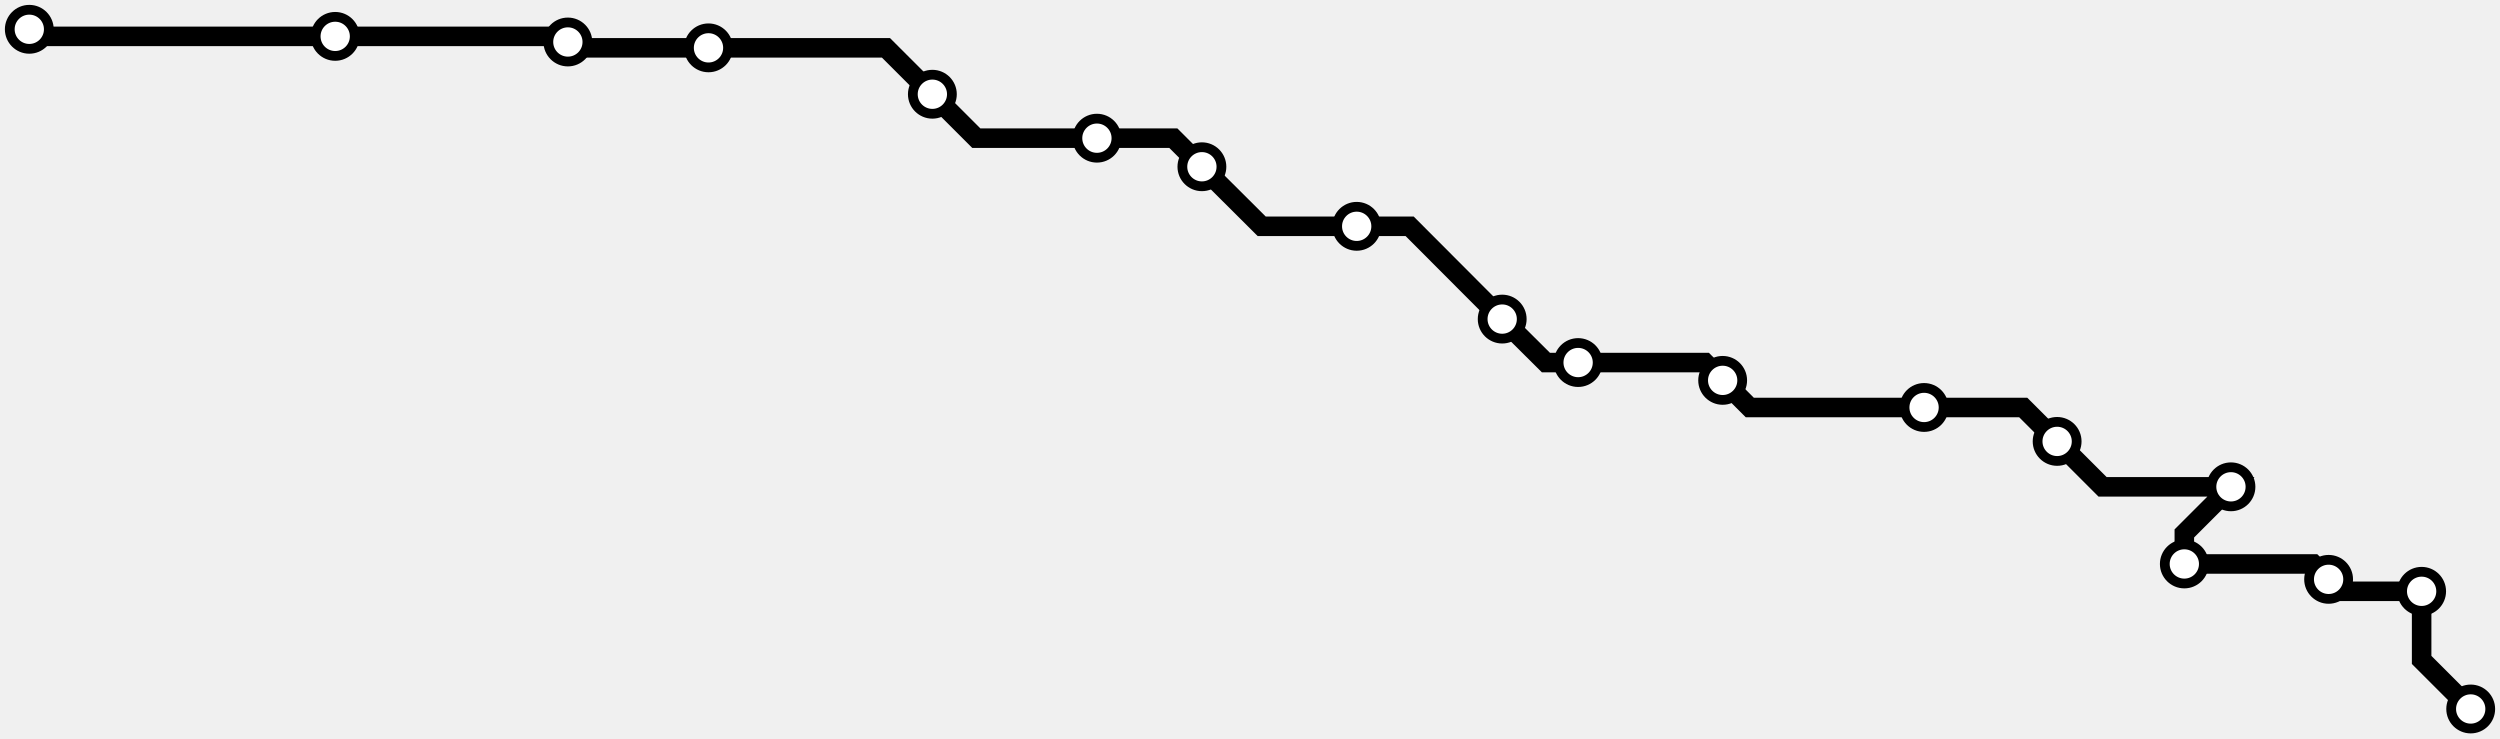
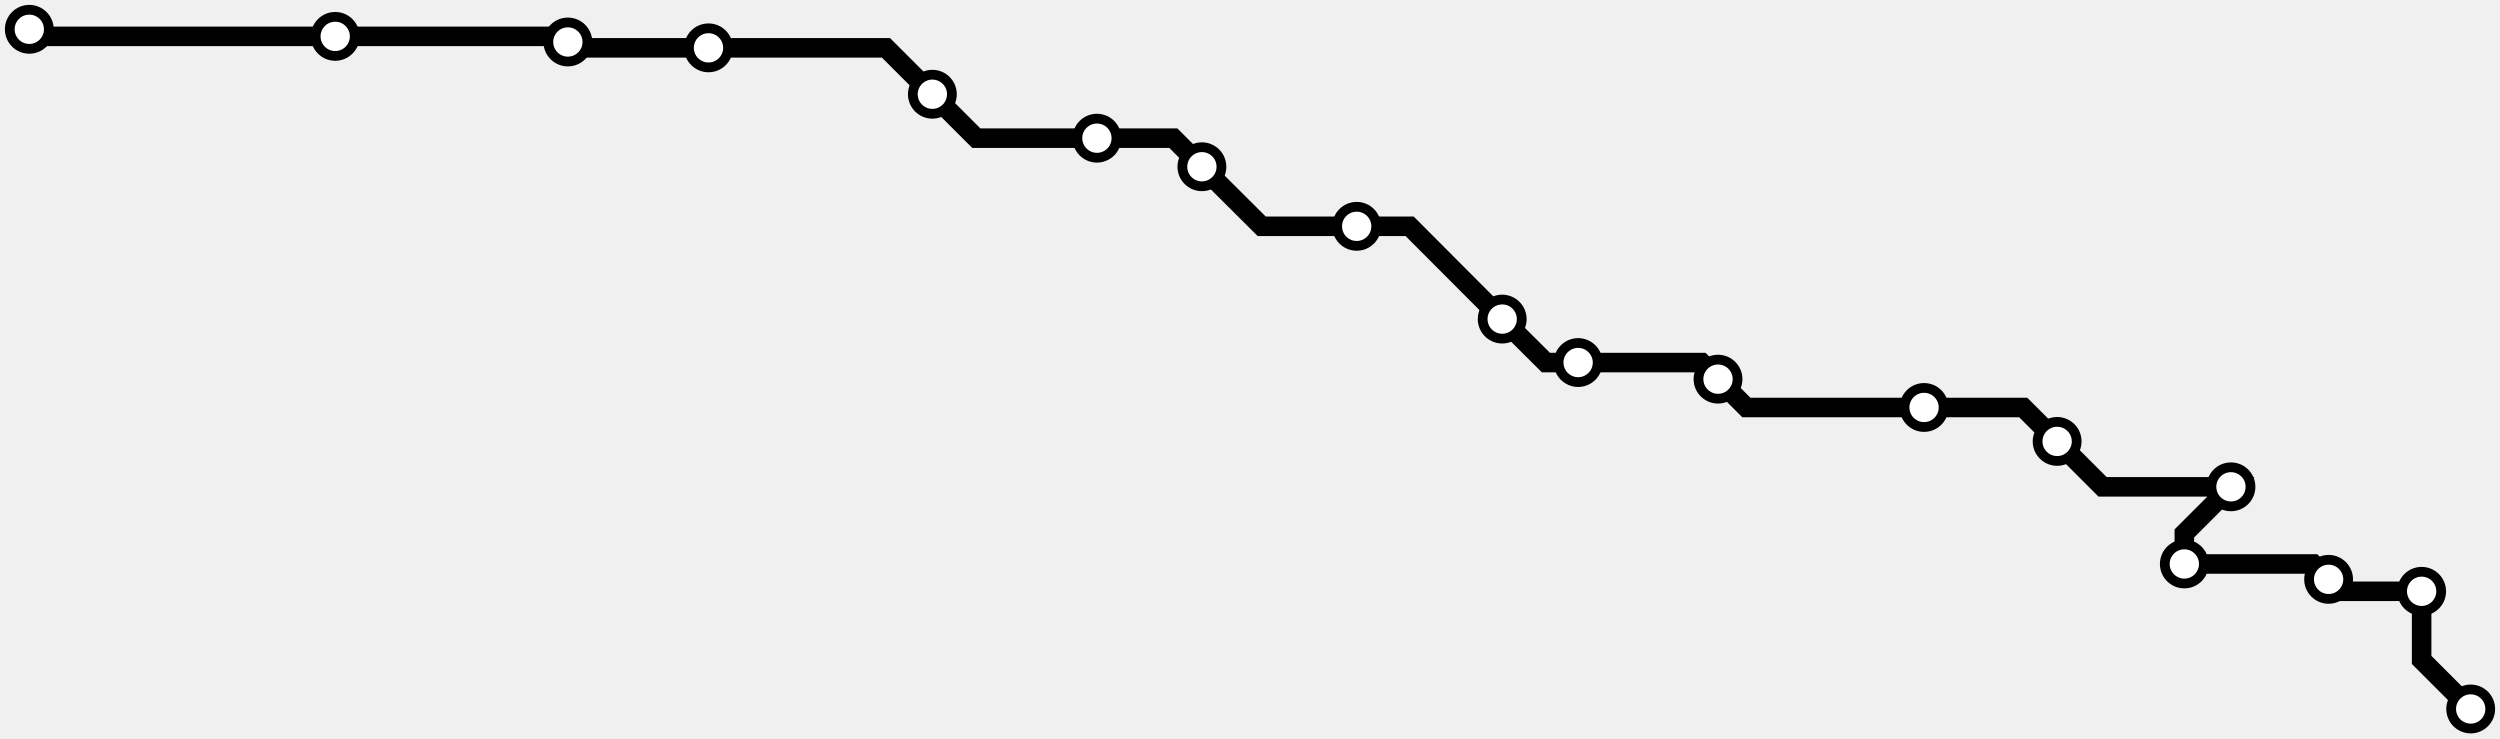
<svg xmlns="http://www.w3.org/2000/svg" width="1024.0" height="302.4">
-   <path d="M12.0 12.0 L14.9 14.9 L137.3 14.9 L230.3 14.9 L232.6 17.2 L235.0 19.6 L290.2 19.6 L362.9 19.6 L381.9 38.6 L399.9 56.6 L449.3 56.6 L480.6 56.6 L492.3 68.3 L516.8 92.7 L555.7 92.7 L577.4 92.7 L615.3 130.7 L633.2 148.5 L646.4 148.5 L698.3 148.5 L705.6 155.8 L716.7 166.9 L788.1 166.9 L828.7 166.9 L842.6 180.8 L861.2 199.4 L913.8 199.4 L894.7 218.5 L894.7 231.0 L947.5 231.0 L953.8 237.3 L958.7 242.2 L991.9 242.2 L991.9 270.3 L1012.0 290.4 " />
+   <path d="M12.0 12.0 L14.9 14.9 L137.3 14.9 L230.3 14.9 L232.6 17.2 L235.0 19.6 L290.2 19.6 L362.9 19.6 L381.9 38.6 L399.9 56.6 L449.3 56.6 L480.6 56.6 L492.3 68.3 L516.8 92.7 L555.7 92.7 L577.4 92.7 L615.3 130.7 L633.2 148.5 L646.4 148.5 L696.9 148.5 L703.7 155.3 L715.3 166.9 L788.1 166.9 L828.7 166.9 L842.6 180.8 L861.2 199.4 L913.8 199.4 L894.7 218.5 L894.7 231.0 L947.5 231.0 L953.8 237.3 L958.7 242.2 L991.9 242.2 L991.9 270.3 L1012.0 290.4 " />
  <circle cx="12.0" cy="12.0" r="8" />
  <circle cx="137.3" cy="14.9" r="8" />
  <circle cx="232.6" cy="17.2" r="8" />
  <circle cx="290.2" cy="19.6" r="8" />
  <circle cx="381.9" cy="38.6" r="8" />
  <circle cx="449.3" cy="56.6" r="8" />
  <circle cx="492.3" cy="68.3" r="8" />
  <circle cx="555.7" cy="92.7" r="8" />
  <circle cx="615.3" cy="130.7" r="8" />
  <circle cx="646.4" cy="148.5" r="8" />
-   <circle cx="705.6" cy="155.8" r="8" />
+   <circle cx="703.7" cy="155.3" r="8" />
  <circle cx="788.1" cy="166.9" r="8" />
  <circle cx="842.6" cy="180.8" r="8" />
  <circle cx="913.8" cy="199.4" r="8" />
  <circle cx="894.7" cy="231.0" r="8" />
  <circle cx="953.8" cy="237.3" r="8" />
  <circle cx="991.9" cy="242.2" r="8" />
  <circle cx="1012.0" cy="290.4" r="8" />
  <style>
circle {
fill: white;
stroke: #000000;
stroke-width: 4;
}
path {
fill: none;
stroke: #000000;
stroke-width: 8;
}</style>
</svg>
